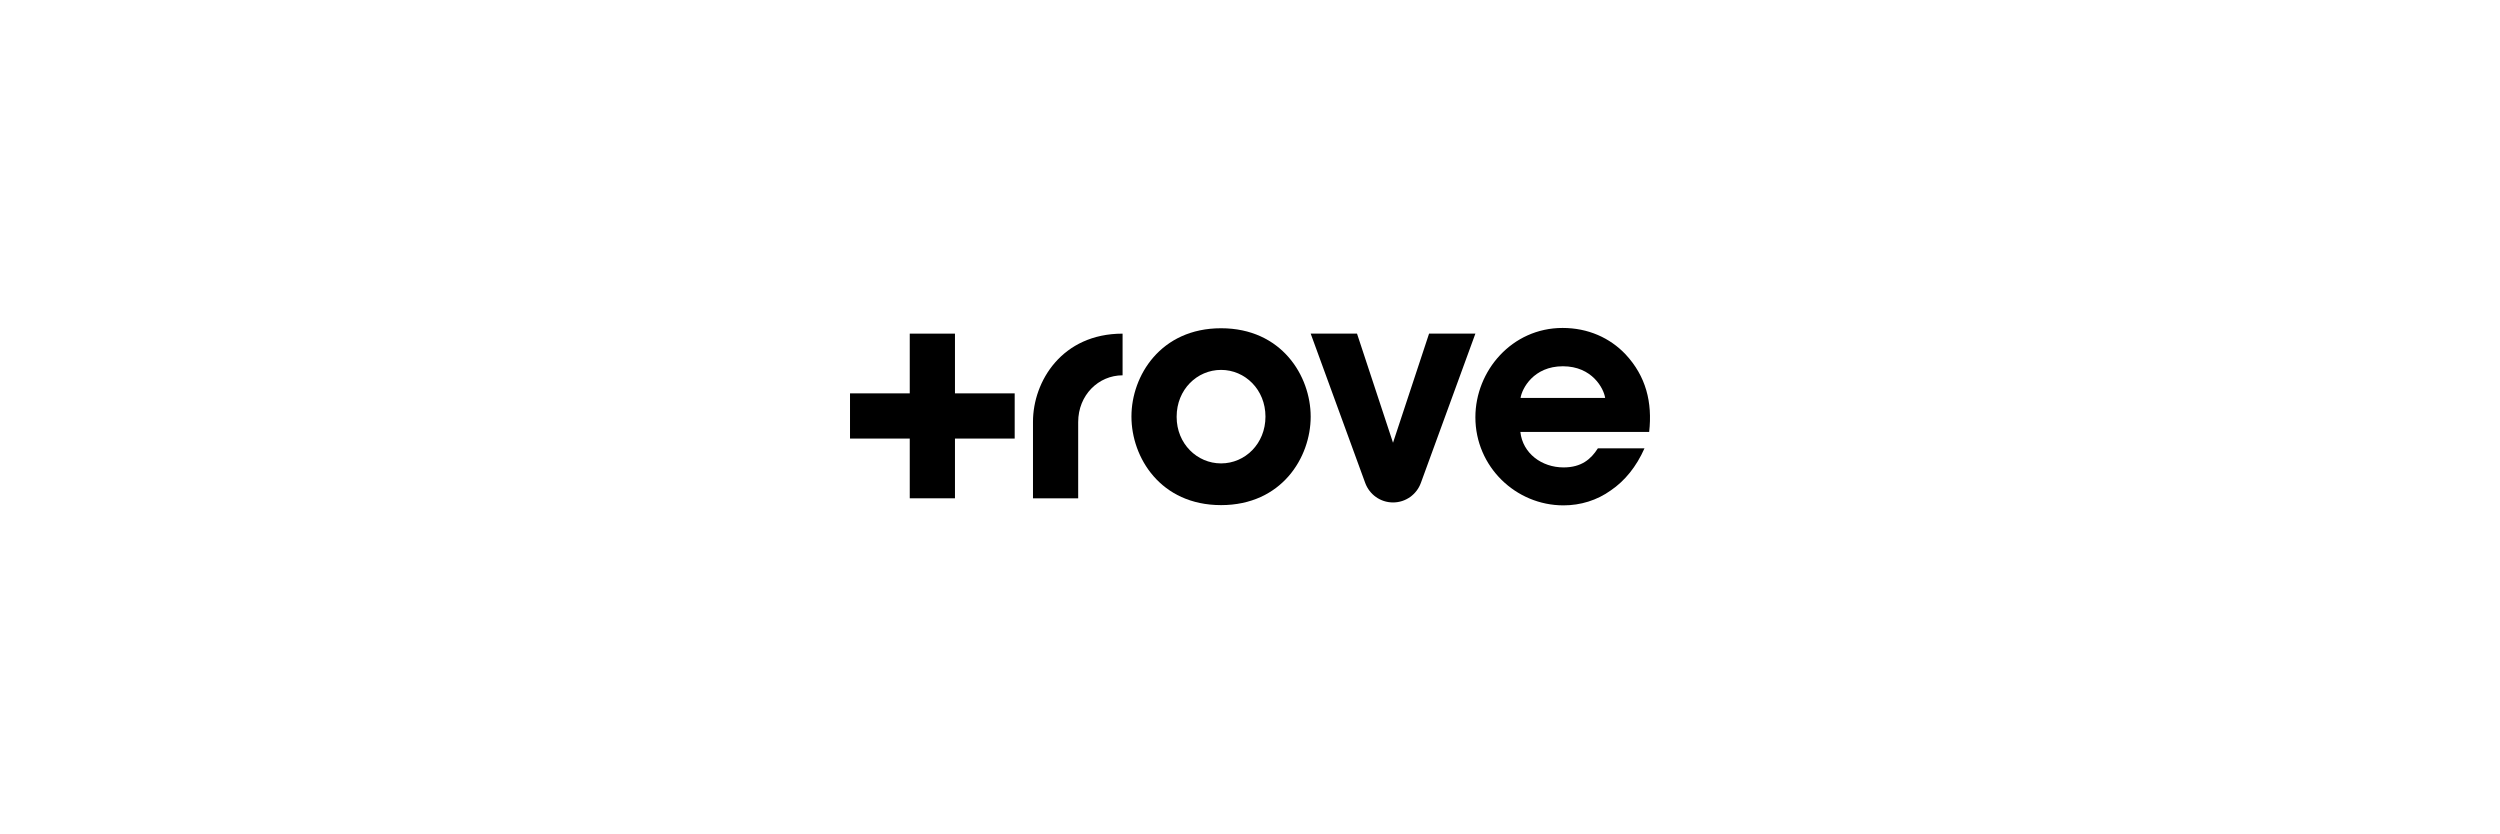
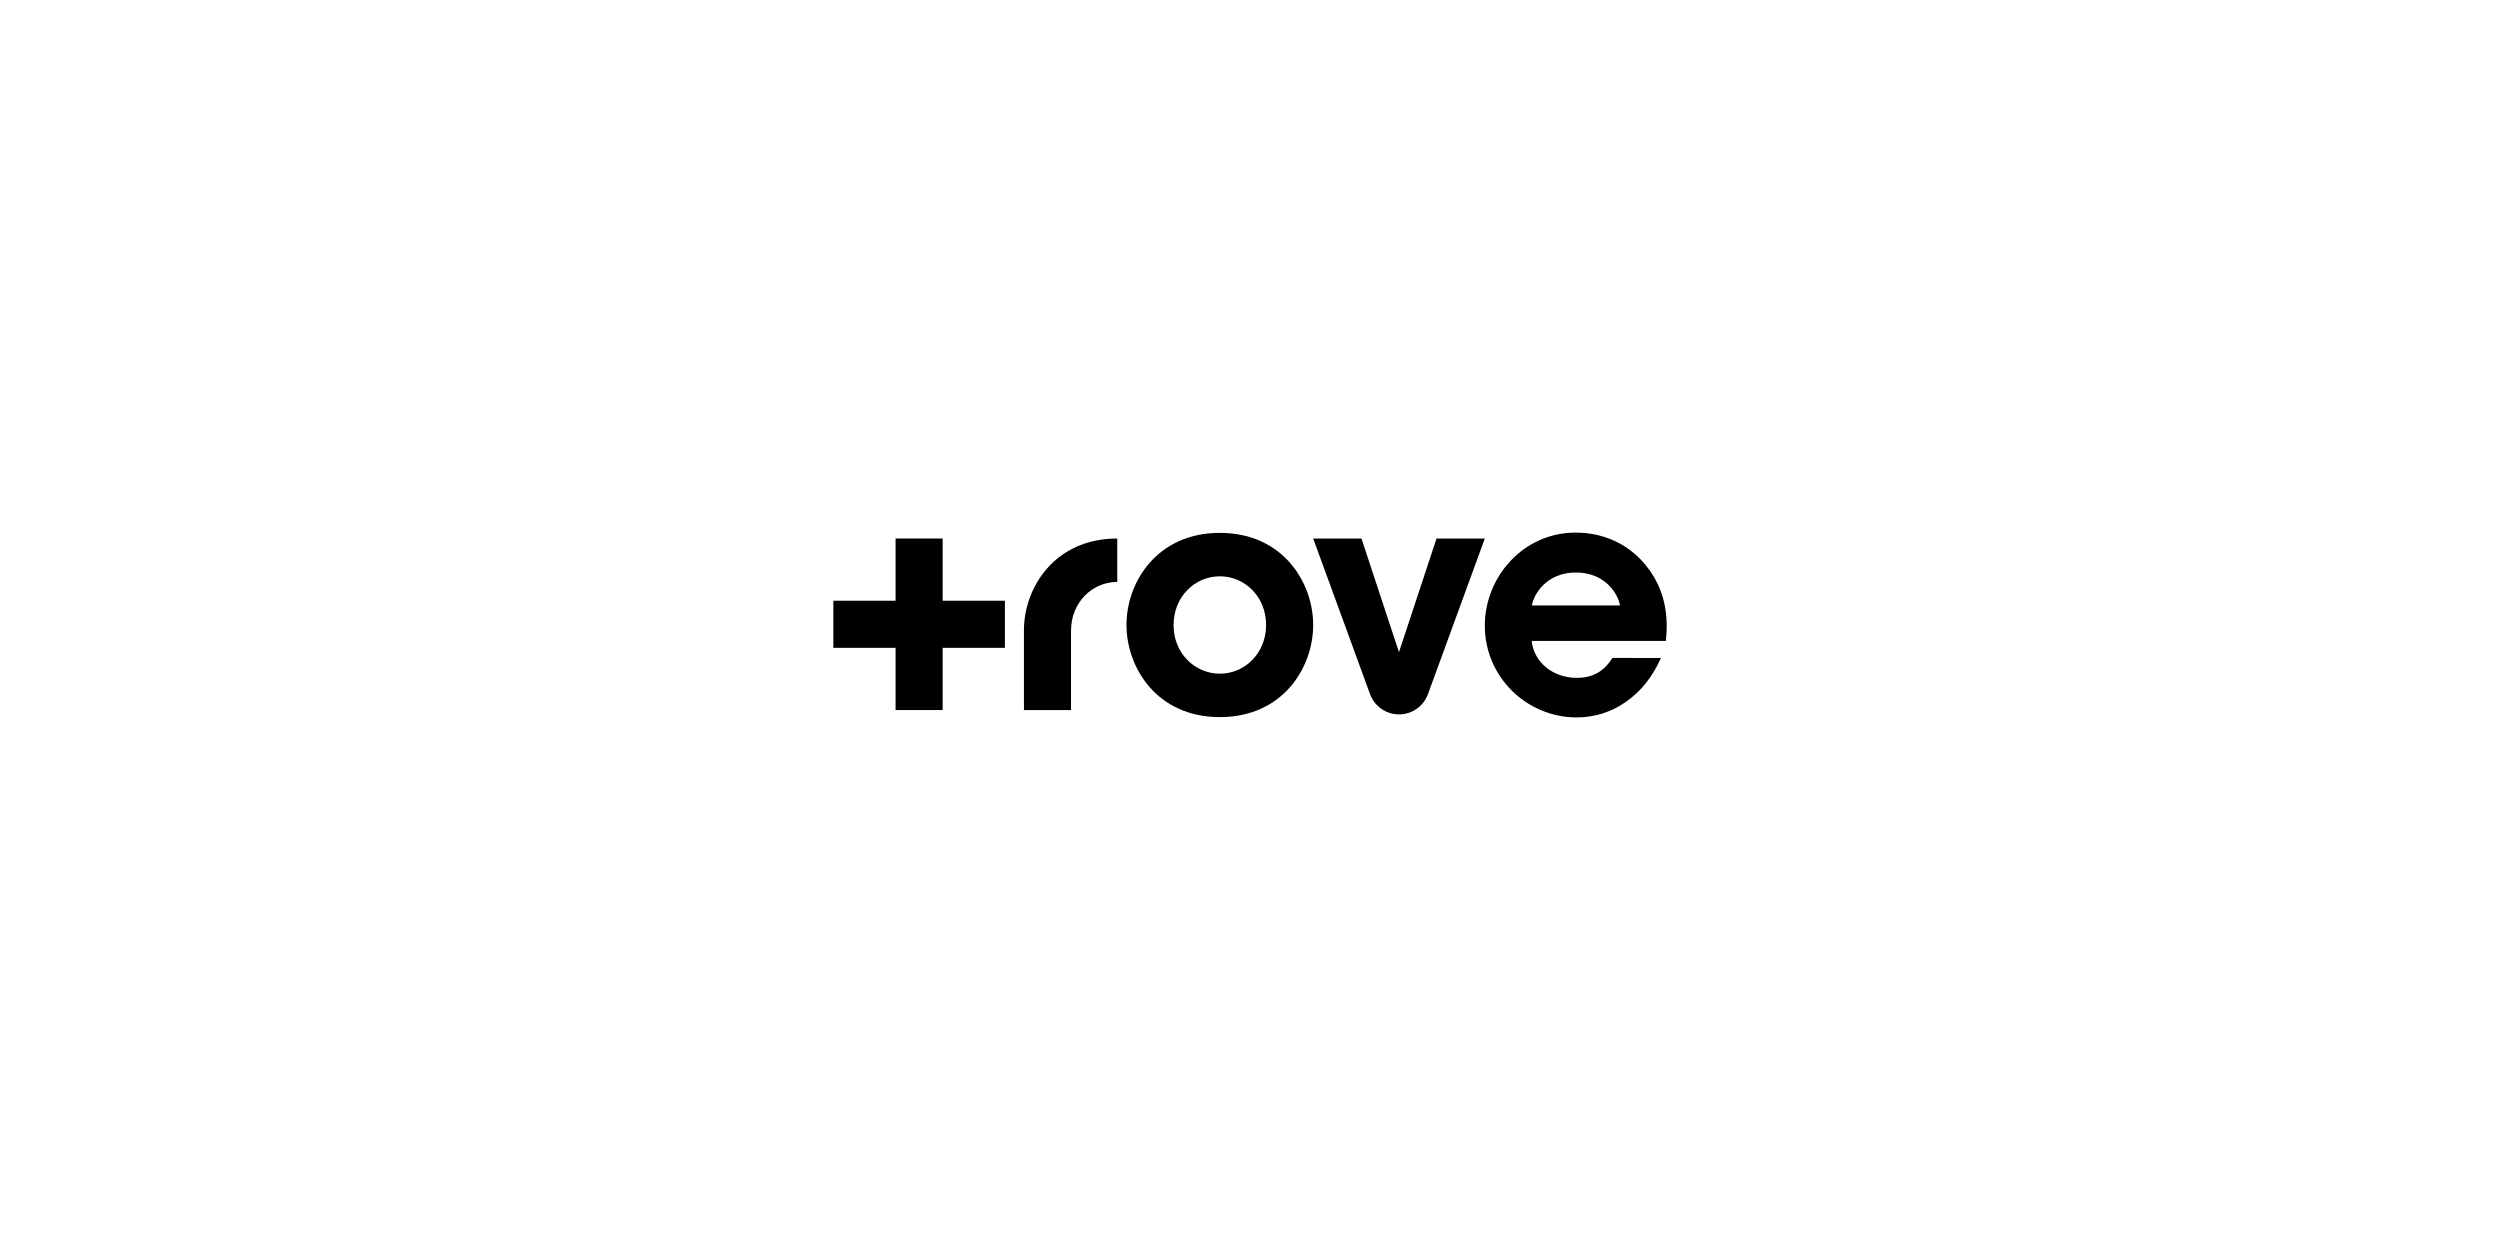
- <svg xmlns="http://www.w3.org/2000/svg" version="1.1" id="Layer_1" x="0px" y="0px" width="150px" height="50px" viewBox="-25 -13.911 150 50" enable-background="new -25 -13.911 150 50" xml:space="preserve">
+ <svg xmlns="http://www.w3.org/2000/svg" version="1.1" id="Layer_1" x="0px" y="0px" width="120px" height="60px" viewBox="-10 -18.911 120 60" enable-background="new -10 -18.911 120 60" xml:space="preserve">
  <g>
-     <path d="M48.264,5.784c-3.632,0-5.377,2.859-5.377,5.287v0.019c0,2.447,1.744,5.306,5.377,5.306c3.633,0,5.377-2.858,5.377-5.306   C53.641,8.643,51.896,5.784,48.264,5.784z M48.264,13.893c-1.443,0-2.665-1.183-2.665-2.785v-0.021   c0-1.622,1.222-2.804,2.665-2.804c1.442,0,2.664,1.182,2.664,2.804C50.928,12.71,49.707,13.893,48.264,13.893z" />
-     <path d="M60.744,6.107l-2.163,6.547l-2.16-6.547h-2.78l3.272,8.959c0.25,0.684,0.902,1.17,1.669,1.17   c0.768,0,1.419-0.486,1.669-1.17l3.272-8.959H60.744z" />
-     <path d="M70.871,12.987l-0.008,0.017c-0.406,0.631-0.973,1.13-2.048,1.13c-1.316,0-2.452-0.847-2.593-2.127h4.158h0.909h2.661   c0.2-1.783-0.19-3.341-1.418-4.659c-0.938-0.99-2.25-1.582-3.778-1.582c-3.037,0-5.231,2.571-5.231,5.359   c0,2.969,2.428,5.286,5.286,5.286c1.026,0,2.014-0.305,2.841-0.899c0.837-0.57,1.533-1.422,2.019-2.523L70.871,12.987   L70.871,12.987z M68.773,8.065c1.76,0,2.455,1.338,2.536,1.899h-5.075C66.318,9.402,67.013,8.065,68.773,8.065z" />
-     <path d="M36.979,11.394v0.02v4.573h2.712v-4.573c0-1.625,1.222-2.806,2.664-2.806v-2.5C38.723,6.107,36.979,8.966,36.979,11.394z" />
-     <polygon points="35.881,9.691 32.298,9.691 32.298,6.107 29.585,6.107 29.585,9.691 26.001,9.691 26.001,12.403 29.585,12.403    29.585,15.987 32.298,15.987 32.298,12.403 35.881,12.403  " />
+     <path d="M48.553,6.667c-3.027,0-4.481,2.382-4.481,4.406v0.016c0,2.039,1.453,4.421,4.481,4.421c3.027,0,4.48-2.382,4.48-4.421   S51.58,6.667,48.553,6.667z M48.553,13.426c-1.202,0-2.221-0.985-2.221-2.321v-0.018c0-1.352,1.019-2.336,2.221-2.336   c1.201,0,2.22,0.985,2.22,2.336C50.773,12.44,49.755,13.426,48.553,13.426z" />
+     <path d="M58.953,6.938l-1.802,5.455l-1.801-5.455h-2.317l2.728,7.467c0.209,0.568,0.752,0.975,1.392,0.975   c0.639,0,1.183-0.406,1.39-0.975l2.728-7.467H58.953z" />
+     <path d="M67.393,12.671l-0.006,0.015c-0.339,0.525-0.811,0.94-1.706,0.94c-1.098,0-2.044-0.706-2.161-1.771h3.465h0.757h2.218   c0.167-1.486-0.157-2.785-1.182-3.883c-0.781-0.825-1.875-1.318-3.147-1.318c-2.531,0-4.36,2.143-4.36,4.466   c0,2.475,2.023,4.405,4.405,4.405c0.855,0,1.678-0.254,2.368-0.749c0.696-0.477,1.277-1.186,1.681-2.104L67.393,12.671   L67.393,12.671z M65.645,8.569c1.467,0,2.047,1.115,2.114,1.583h-4.229C63.6,9.684,64.177,8.569,65.645,8.569z" />
+     <path d="M39.149,11.343v0.017v3.811h2.26v-3.811c0-1.354,1.019-2.339,2.22-2.339V6.938C40.603,6.938,39.149,9.319,39.149,11.343z" />
+     <polygon points="38.235,9.924 35.248,9.924 35.248,6.938 32.988,6.938 32.988,9.924 30.001,9.924 30.001,12.185 32.988,12.185    32.988,15.171 35.248,15.171 35.248,12.185 38.235,12.185  " />
  </g>
</svg>
